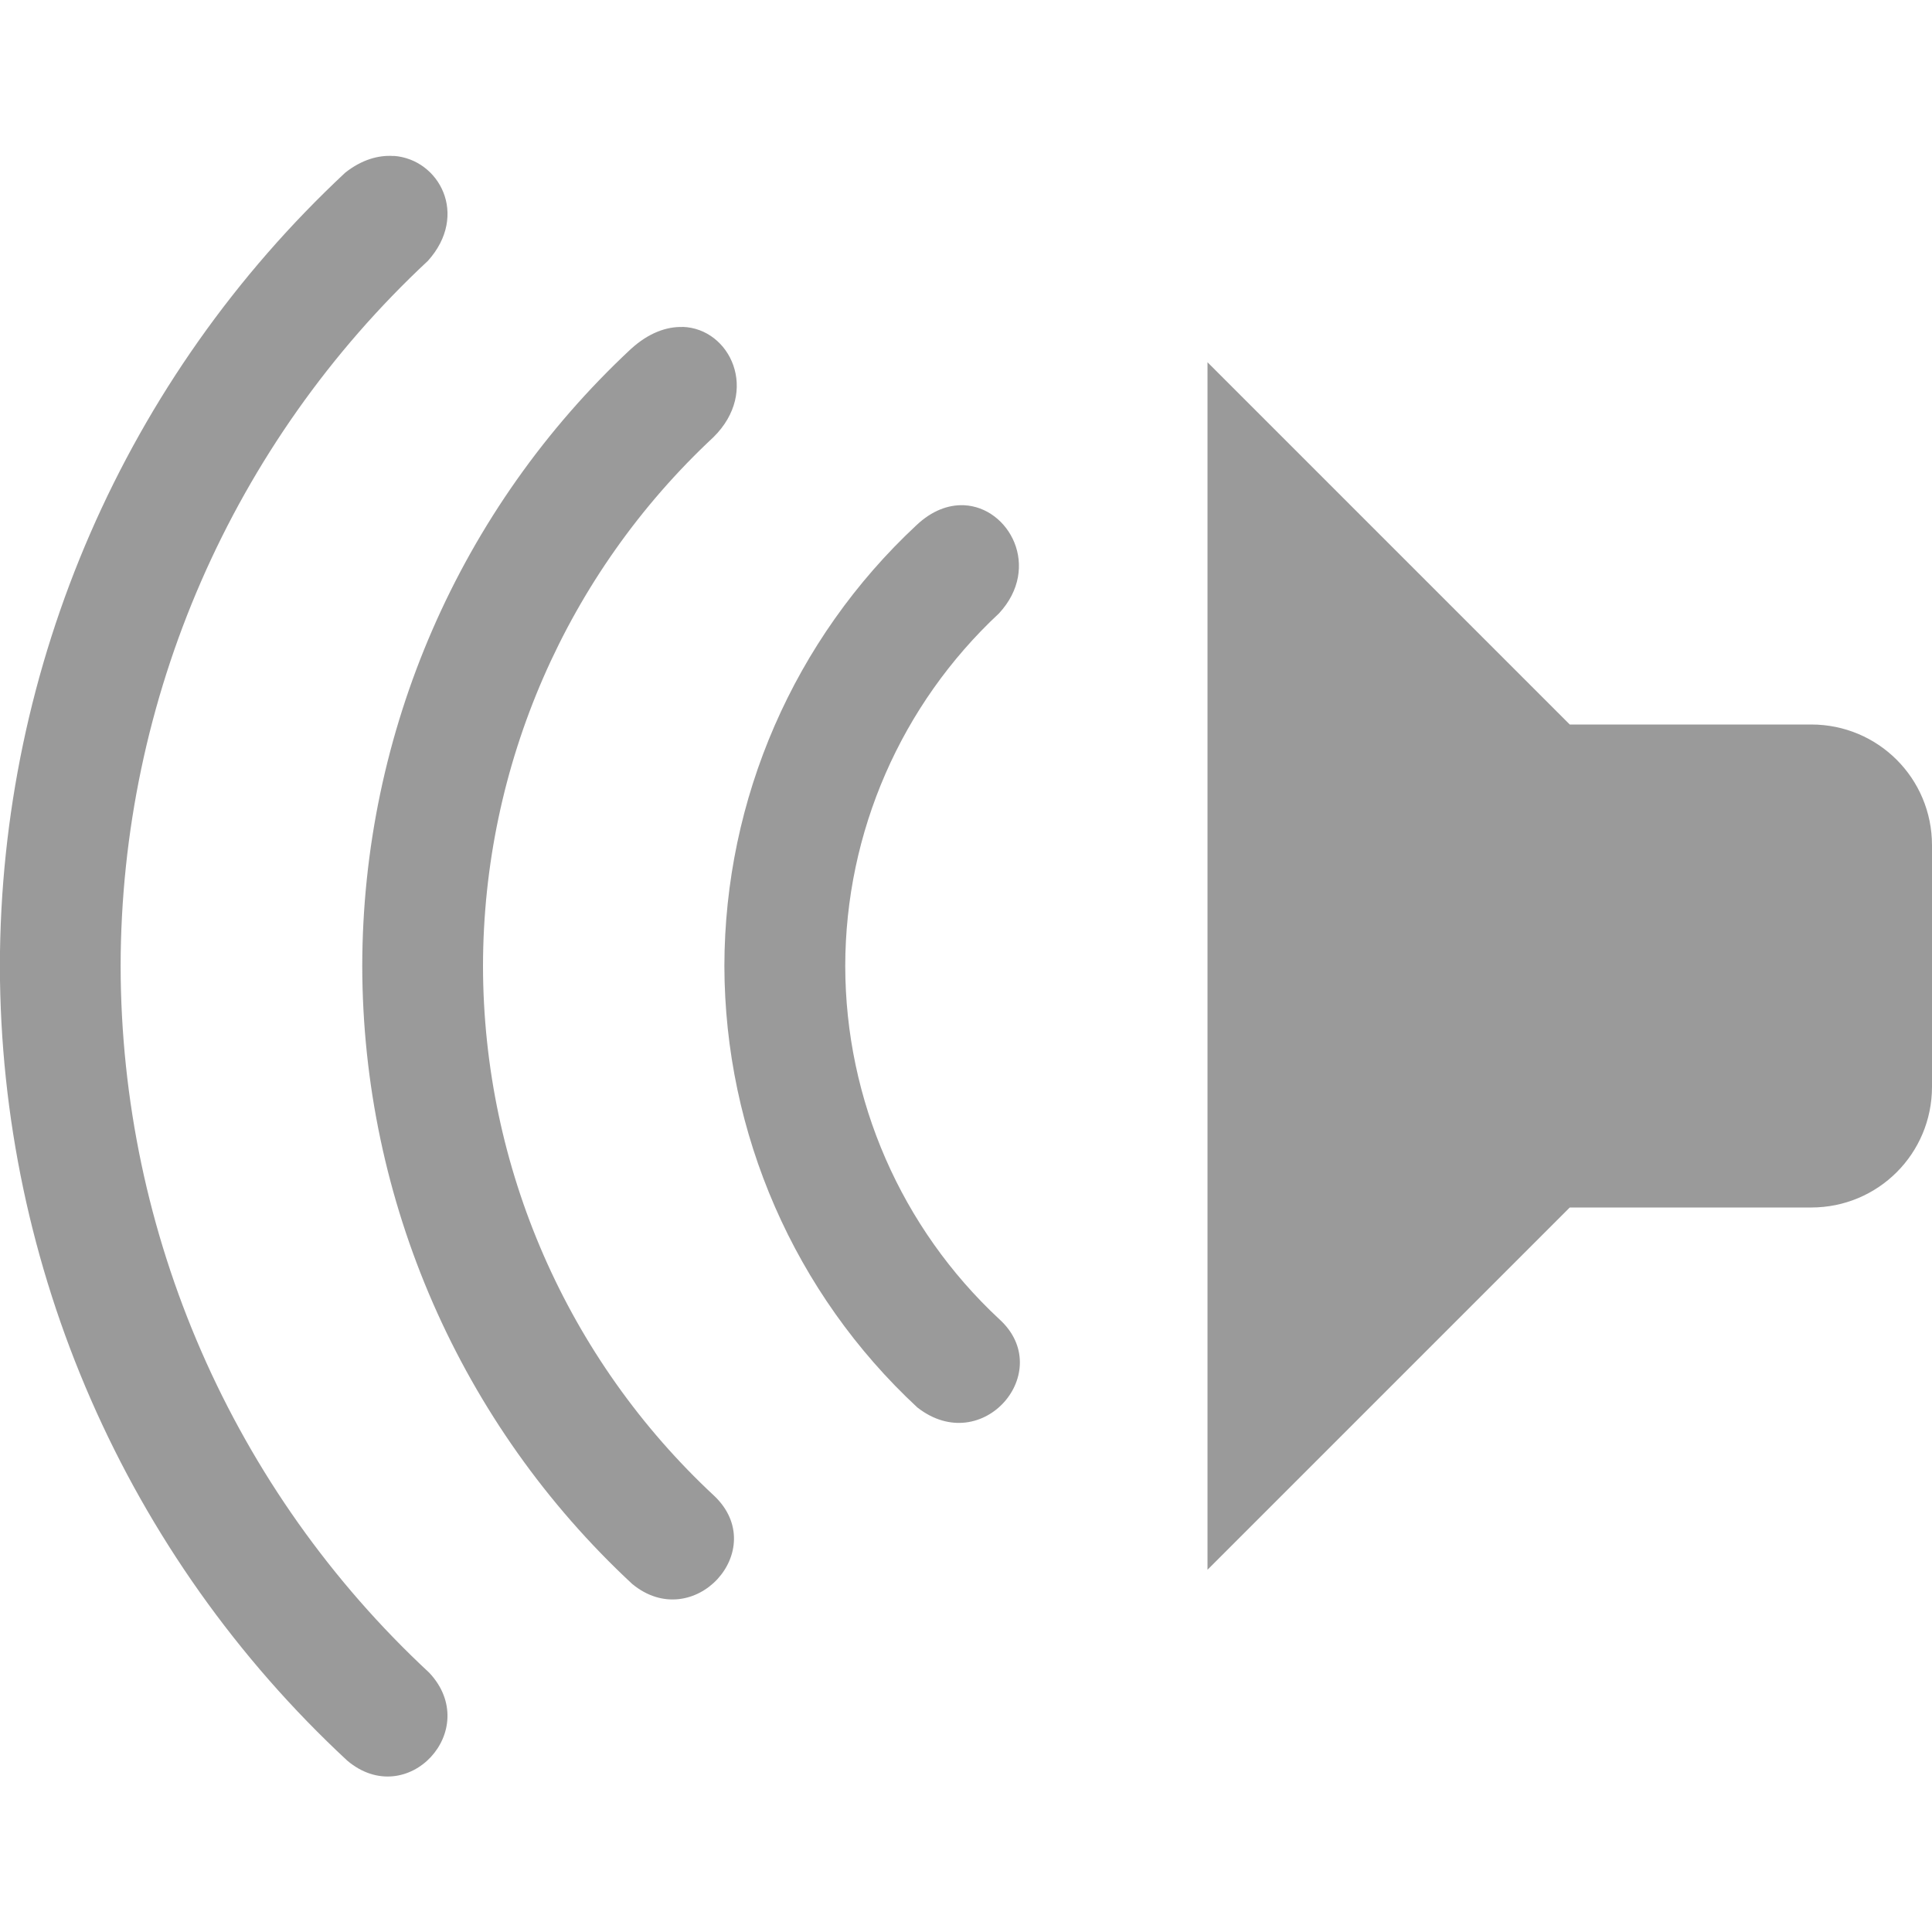
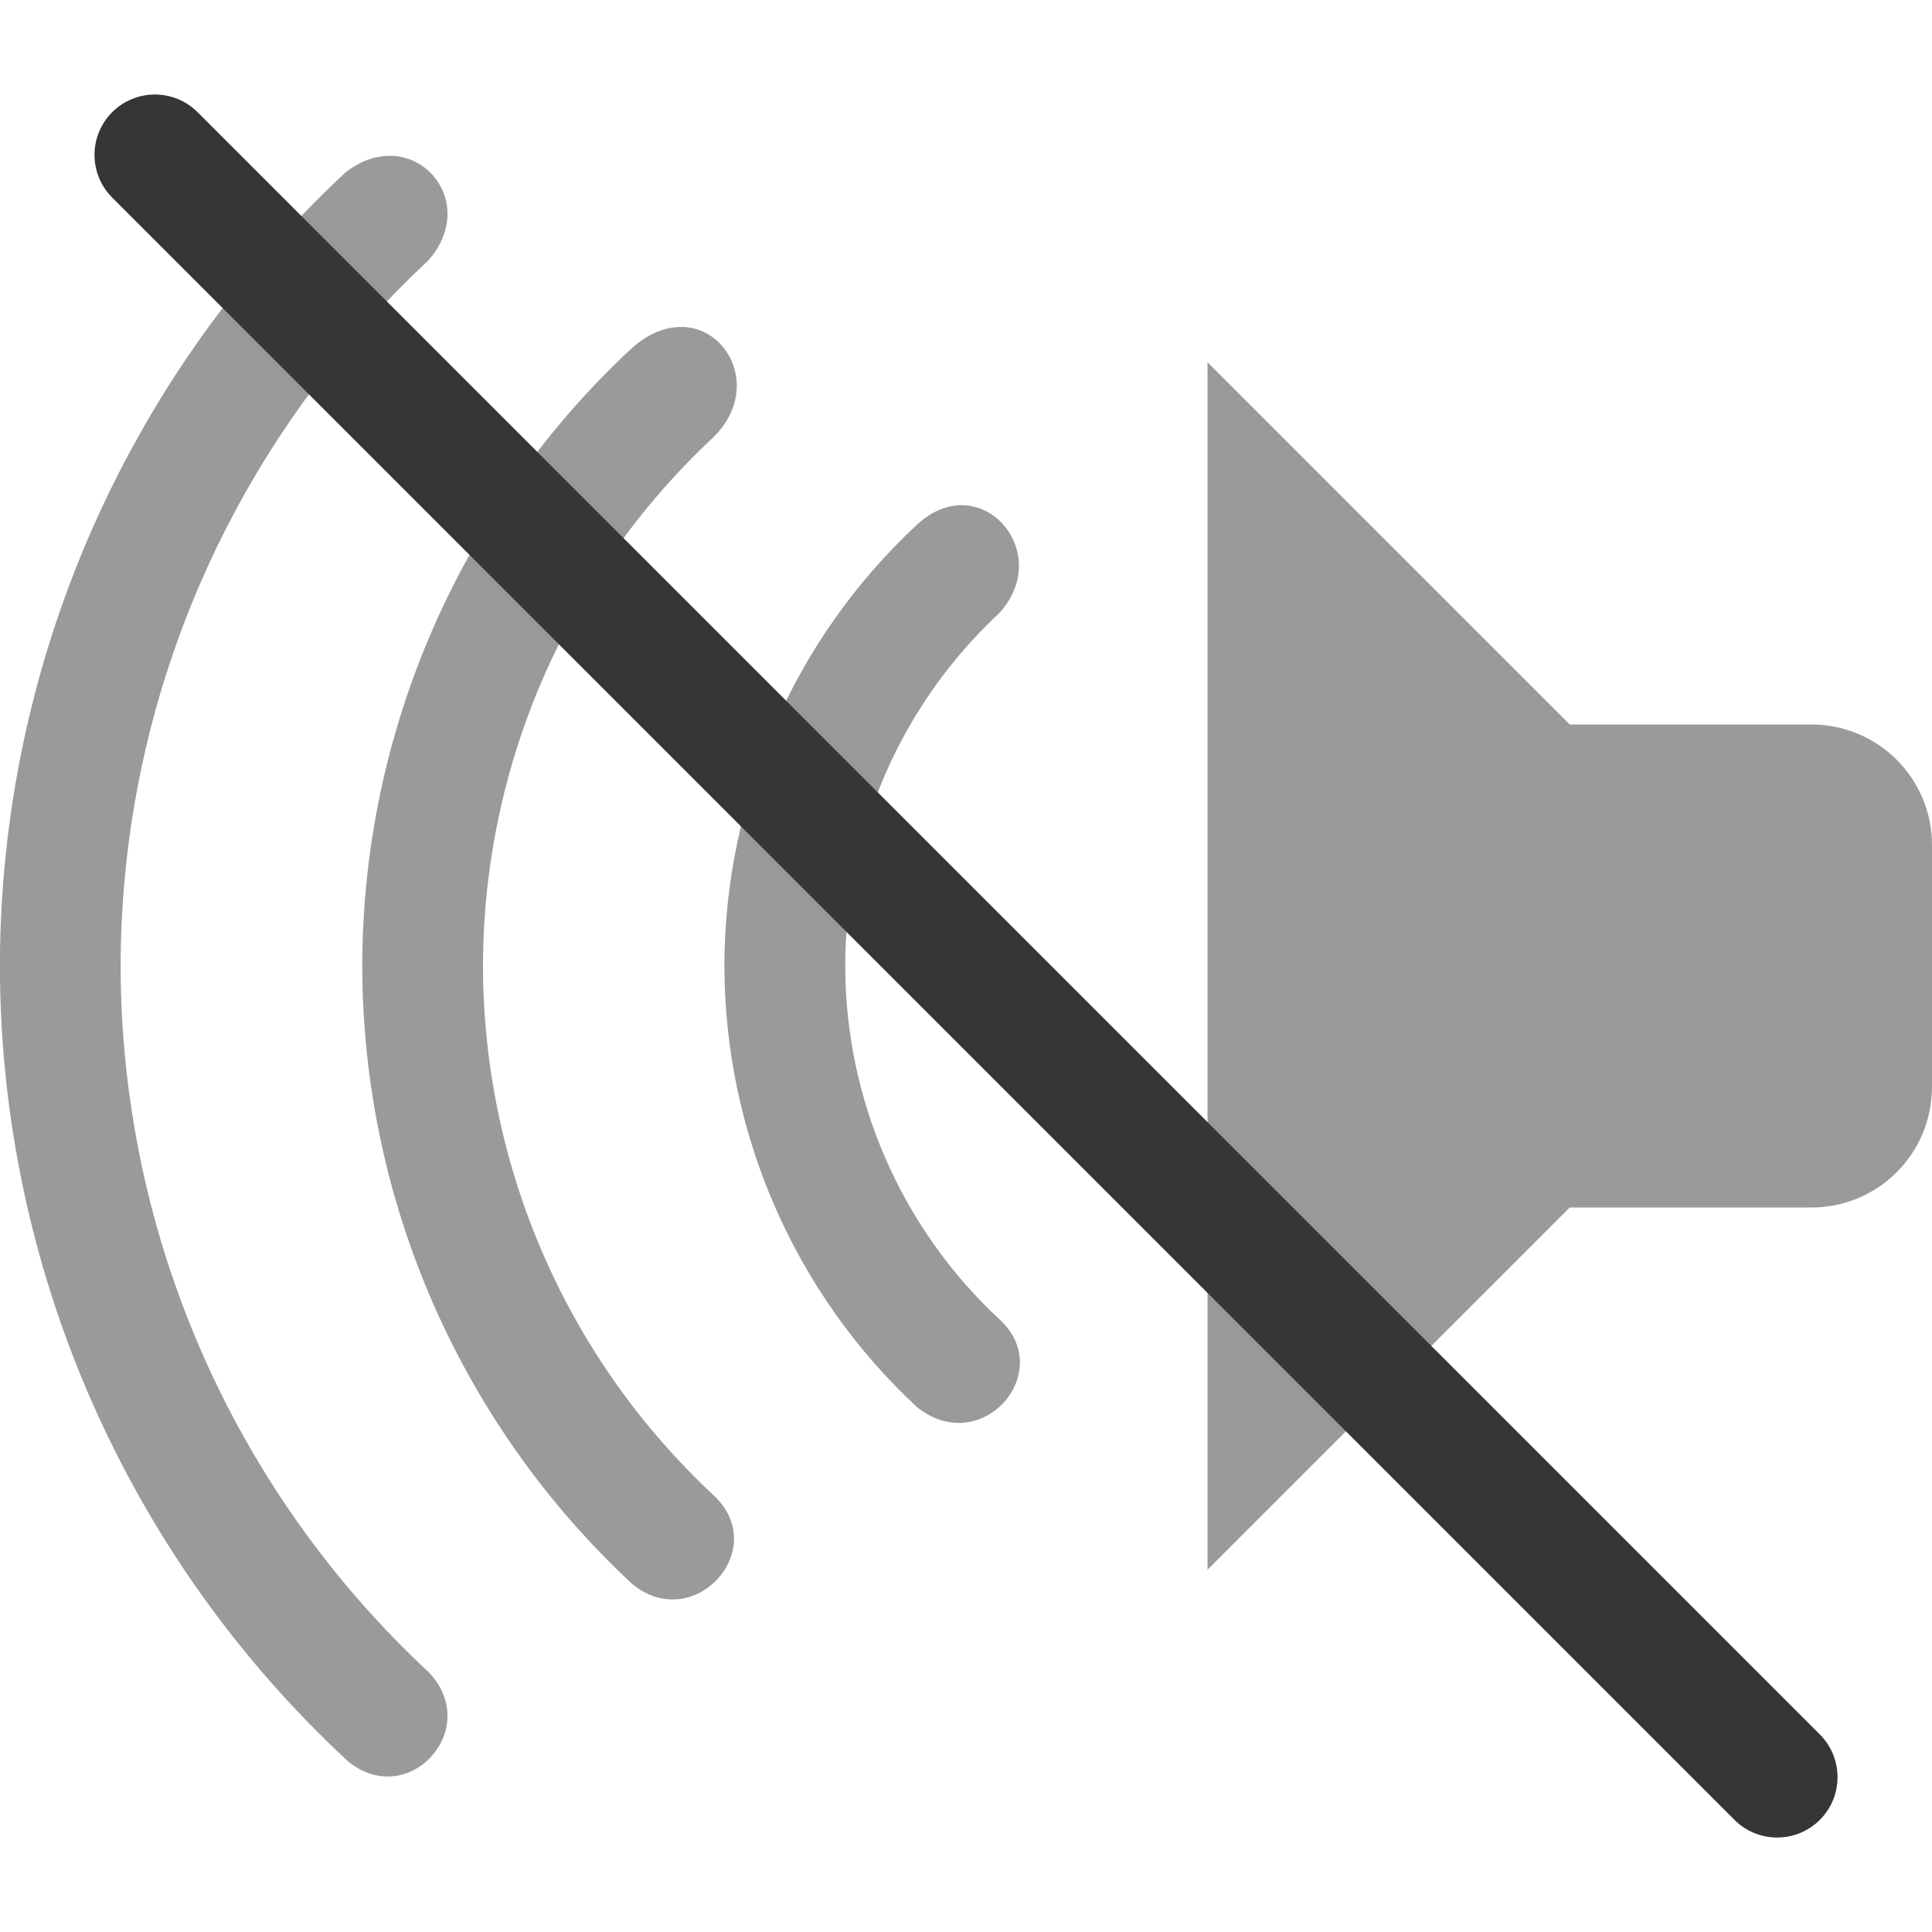
<svg xmlns="http://www.w3.org/2000/svg" width="16px" height="16px" version="1.1" viewBox="0 0 16 16">
  <path d="m3.261 1.291c0.376 0.027 0.625 0.488 0.283 0.869-1.62 1.51-2.542 3.625-2.545 5.84 0.003 2.22 0.928 4.34 2.555 5.852 0.445 0.472-0.181 1.148-0.678 0.729-1.83-1.699-2.873-4.082-2.877-6.58 0.003-2.493 1.039-4.872 2.861-6.572 0.136-0.107 0.275-0.146 0.4-0.137zm2.391 1.416c0.396 0.012 0.642 0.534 0.256 0.914-1.215 1.133-1.906 2.718-1.908 4.379 0.002 1.665 0.696 3.255 1.916 4.389 0.468 0.446-0.173 1.147-0.68 0.729-1.423-1.322-2.233-3.175-2.236-5.117 0.002-1.938 0.807-3.789 2.225-5.111 0.147-0.134 0.296-0.186 0.428-0.182zm4.348 0.293 3 3h2c0.554 0 1 0.446 1 1v2c0 0.554-0.446 1-1 1h-2l-3 3zm-2.018 1.184c0.376 0.016 0.645 0.514 0.291 0.896-0.81 0.755-1.272 1.812-1.273 2.92 0.001 1.11 0.464 2.17 1.277 2.926 0.473 0.43-0.14 1.152-0.68 0.73-1.017-0.944-1.595-2.269-1.598-3.656 0.002-1.384 0.577-2.706 1.59-3.65 0.13-0.123 0.267-0.171 0.393-0.166z" fill="#363636" fill-rule="evenodd" opacity=".5" style="paint-order:normal" />
+   <rect transform="rotate(45)" x="1.314" y="-.5" width="20" height="1" rx=".5" ry=".5" fill="#363636" stroke-linecap="round" stroke-linejoin="round" stroke-width=".483" style="paint-order:markers stroke fill" />
</svg>
